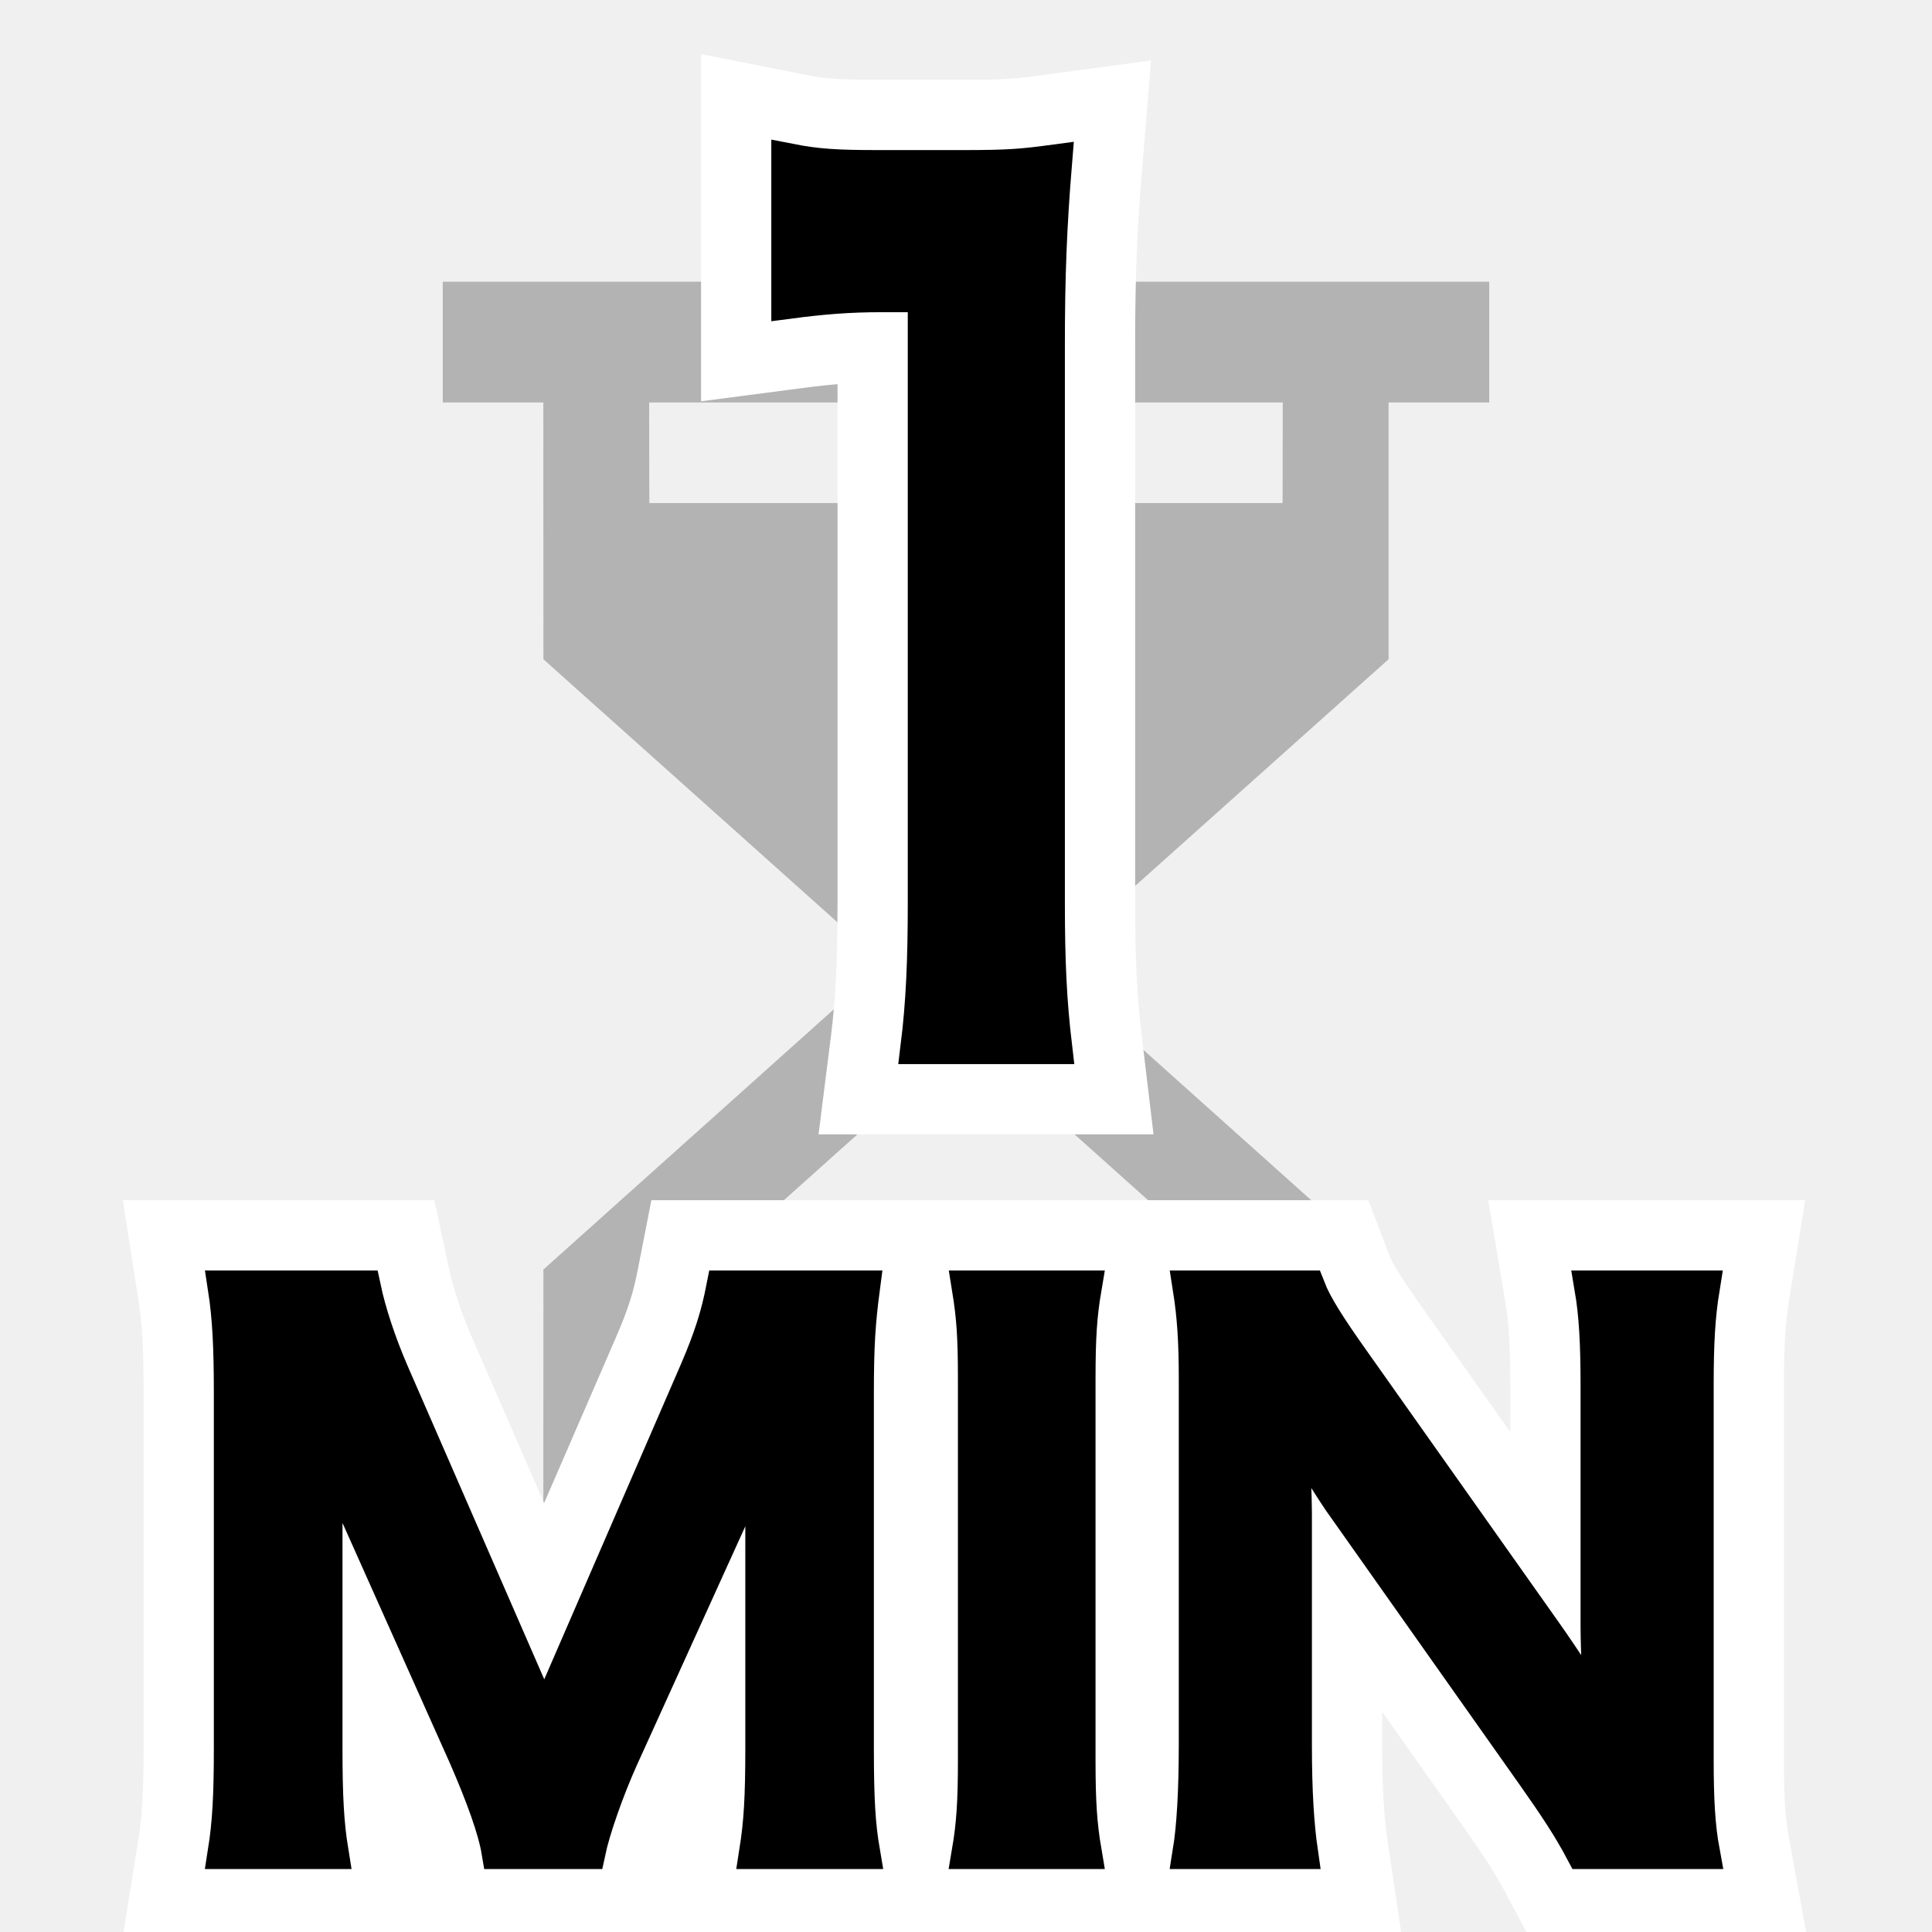
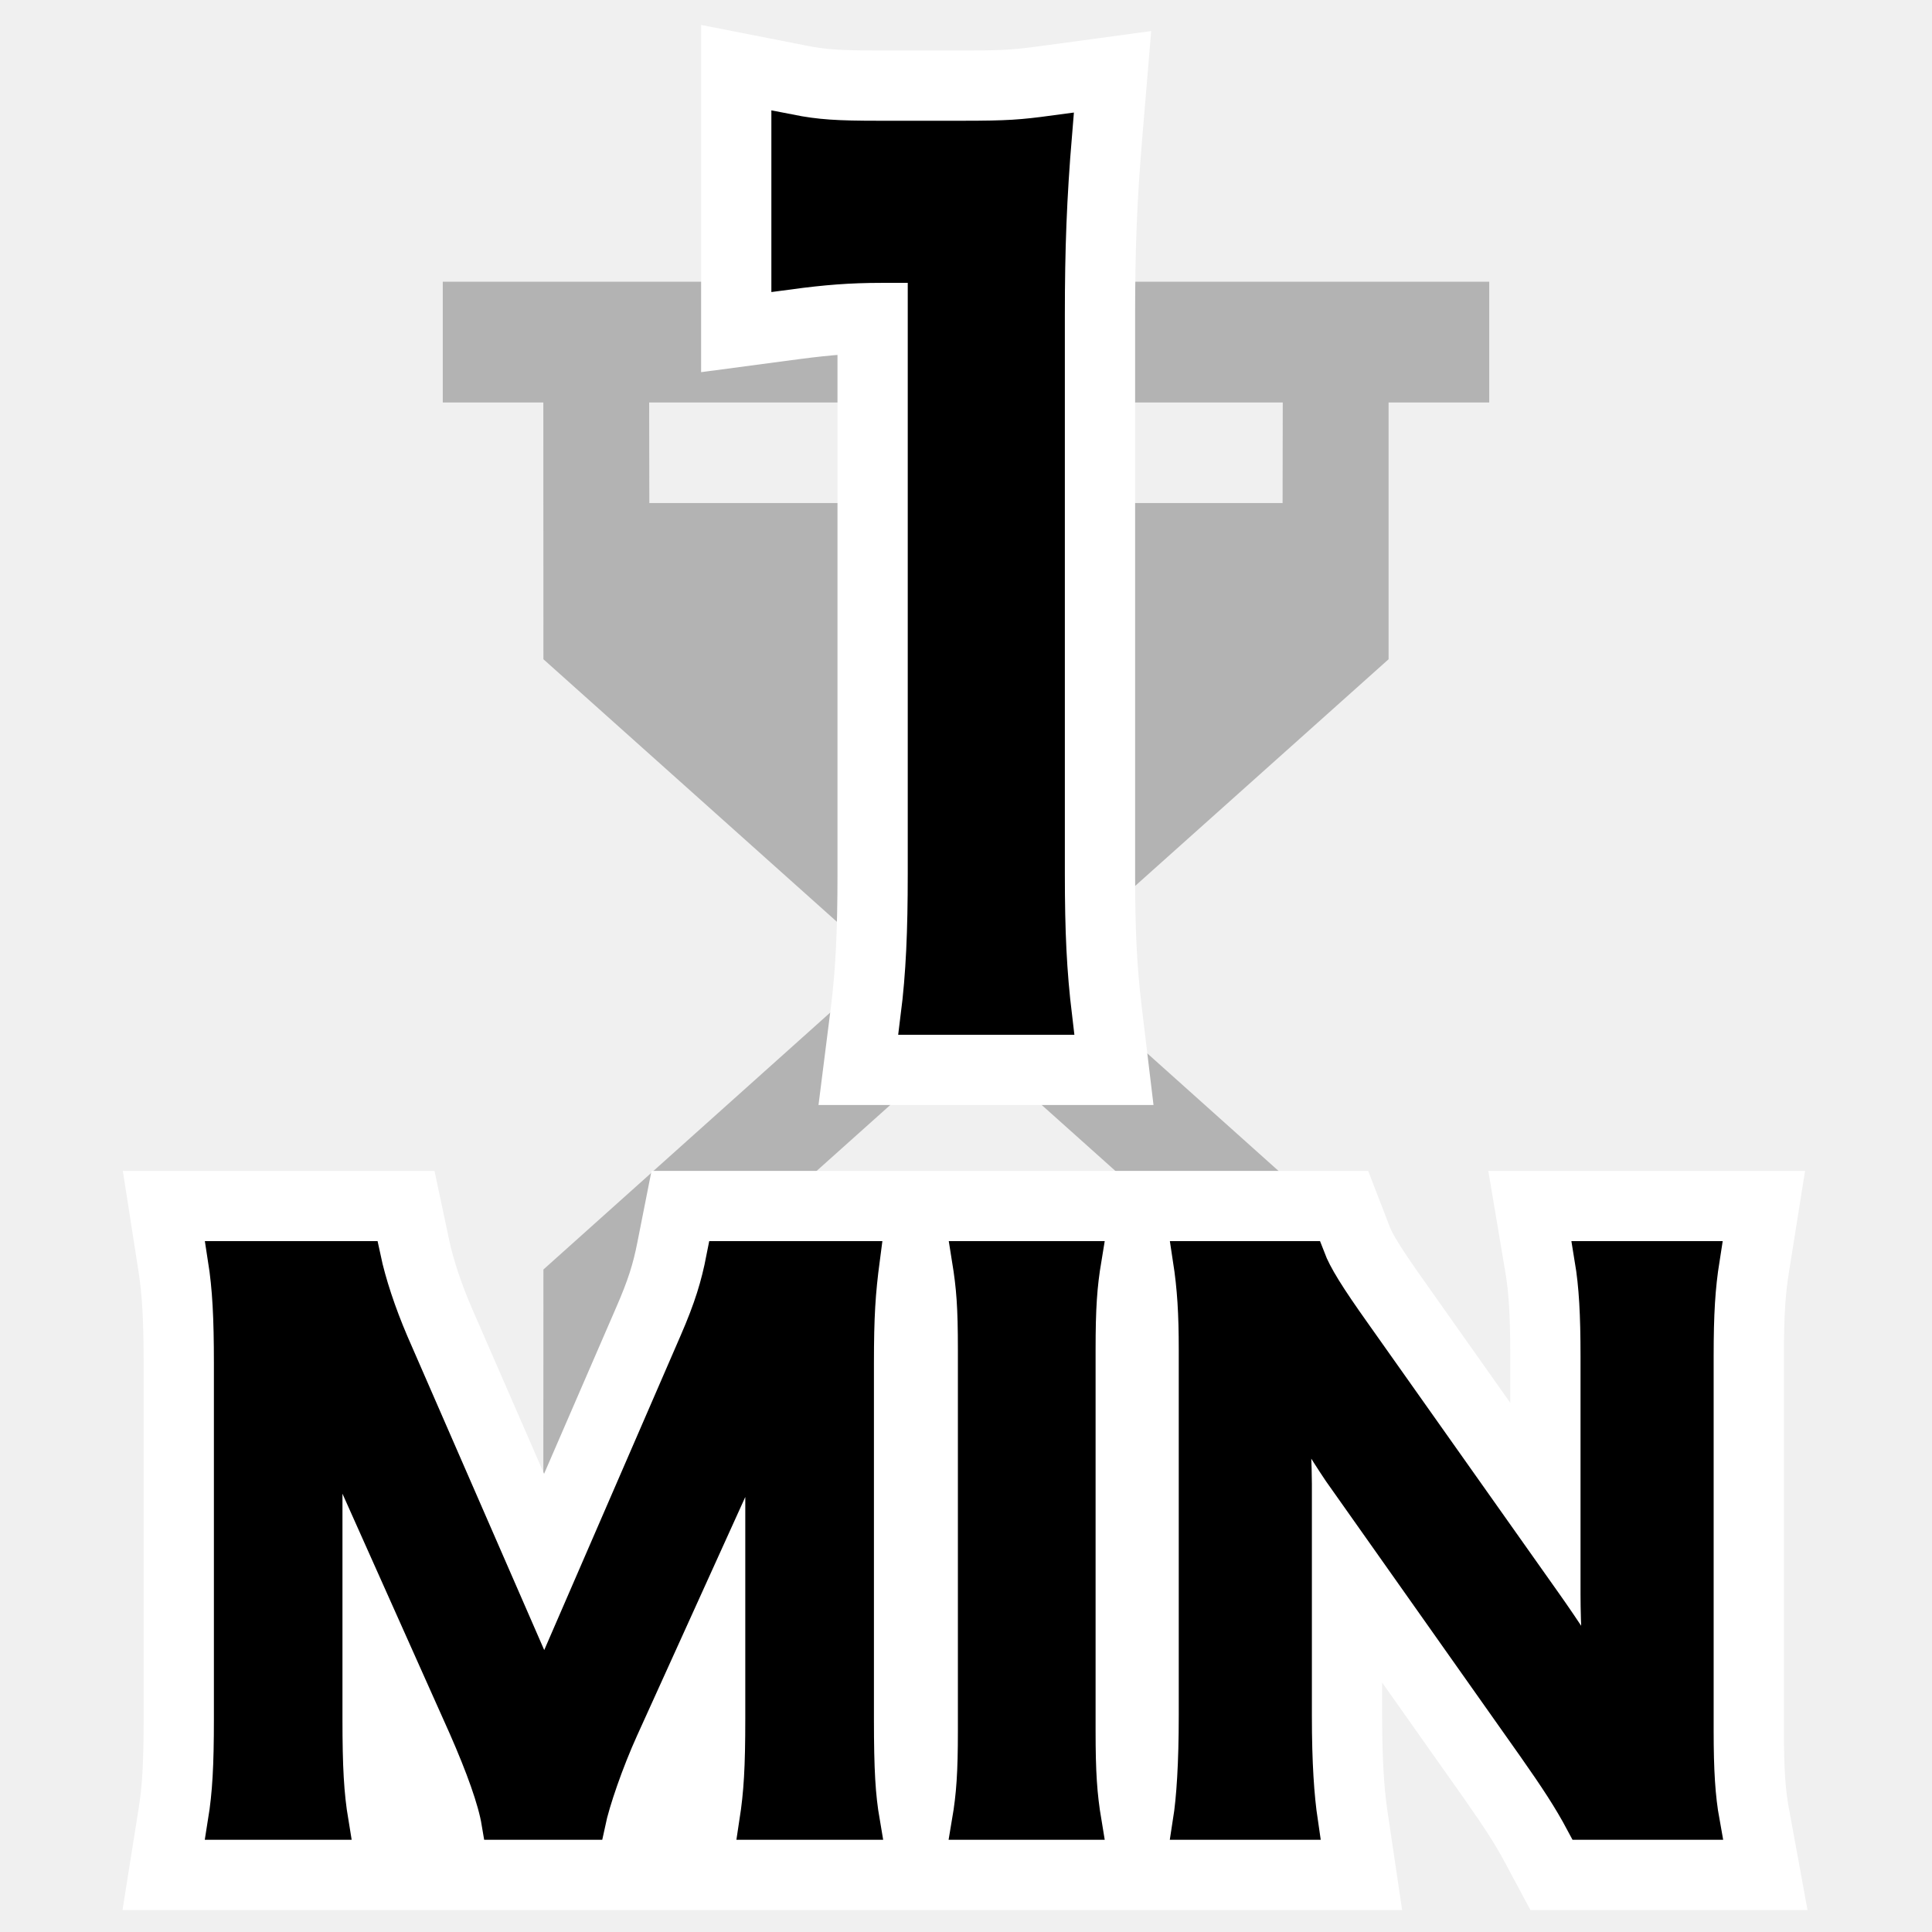
<svg xmlns="http://www.w3.org/2000/svg" width="22px" height="22px" viewBox="0 0 22 22" version="1.1">
  <g id="1min-dark" stroke="none" stroke-width="1" fill="none" fill-rule="evenodd">
    <polygon id="Path" points="0 0 22 0 22 22 0 22" />
    <path d="M16.958,3.208 L16.958,4.583 L15.812,4.583 L15.812,7.507 L11.93,10.979 L15.812,14.456 L15.812,17.416 L16.958,17.417 L16.958,18.792 L5.042,18.792 L5.042,17.417 L6.187,17.416 L6.188,14.456 L10.069,10.979 L6.188,7.507 L6.187,4.583 L5.042,4.583 L5.042,3.208 L16.958,3.208 Z M11,11.811 L7.391,15.041 L7.39,16.27 L14.609,16.27 L14.609,15.041 L11,11.811 Z M14.607,4.583 L7.392,4.583 L7.394,5.728 L14.605,5.728 L14.607,4.583 Z" id="Combined-Shape" fill="#B3B3B3" />
-     <path d="M4.2,18.748 L4.2,19.906 C4.2,20.443 4.216,20.722 4.262,21.002 L4.357,21.583 L1.98,21.583 L2.073,21.004 C2.119,20.717 2.135,20.43 2.135,19.906 L2.135,15.86 C2.135,15.343 2.118,15.035 2.073,14.744 L1.983,14.167 L4.542,14.167 L4.627,14.563 C4.68,14.812 4.782,15.12 4.914,15.426 L6.197,18.37 L7.473,15.427 C7.622,15.084 7.693,14.859 7.75,14.57 L7.829,14.167 L10.391,14.167 L10.316,14.733 C10.266,15.107 10.251,15.353 10.251,15.86 L10.251,19.906 C10.251,20.467 10.267,20.733 10.313,20.998 L10.414,21.583 L8.034,21.583 L8.124,21.006 C8.171,20.704 8.187,20.437 8.187,19.906 L8.187,18.766 L7.529,20.218 C7.378,20.551 7.23,20.973 7.185,21.187 L7.1,21.583 L5.259,21.583 L5.189,21.165 C5.157,20.97 5.04,20.637 4.849,20.199 L4.2,18.748 Z M10.453,14.167 L12.935,14.167 L12.837,14.75 C12.79,15.028 12.775,15.253 12.775,15.707 L12.775,20.043 C12.775,20.493 12.791,20.724 12.837,21 L12.935,21.583 L10.448,21.583 L10.546,21 C10.592,20.724 10.608,20.493 10.608,20.043 L10.608,15.707 C10.608,15.249 10.594,15.052 10.545,14.746 L10.453,14.167 Z M15.239,17.918 L15.239,19.874 C15.239,20.364 15.26,20.729 15.302,21.01 L15.387,21.583 L12.967,21.583 L13.061,21.004 C13.1,20.757 13.123,20.37 13.123,19.866 L13.123,15.707 C13.123,15.299 13.106,15.038 13.06,14.744 L12.97,14.167 L15.237,14.167 L15.36,14.488 C15.413,14.627 15.538,14.828 15.825,15.232 L17.698,17.881 L17.698,15.779 C17.698,15.308 17.681,15.012 17.636,14.75 L17.538,14.167 L19.969,14.167 L19.876,14.746 C19.831,15.033 19.814,15.304 19.814,15.779 L19.814,20.043 C19.814,20.486 19.831,20.756 19.875,20.994 L19.982,21.583 L17.726,21.583 L17.585,21.318 C17.462,21.086 17.332,20.884 17.069,20.509 L15.239,17.918 Z" id="MIN" stroke="#FFFFFF" fill="#FFFFFF" fill-rule="nonzero" />
-     <path d="M6.696,21.083 L5.683,21.083 C5.64,20.825 5.502,20.447 5.305,19.995 L4.069,17.23 C3.906,16.867 3.829,16.65 3.631,15.997 C3.665,16.424 3.7,17.085 3.7,17.262 L3.7,19.906 C3.7,20.463 3.717,20.769 3.768,21.083 L2.567,21.083 C2.618,20.761 2.635,20.447 2.635,19.906 L2.635,15.86 C2.635,15.336 2.618,14.997 2.567,14.667 L4.138,14.667 C4.198,14.949 4.309,15.287 4.455,15.626 L6.198,19.624 L7.932,15.626 C8.103,15.231 8.181,14.973 8.241,14.667 L9.82,14.667 C9.769,15.054 9.751,15.32 9.751,15.86 L9.751,19.906 C9.751,20.495 9.769,20.785 9.82,21.083 L8.618,21.083 C8.67,20.753 8.687,20.463 8.687,19.906 L8.687,17.23 C8.721,16.529 8.747,16.118 8.756,15.997 C8.644,16.432 8.481,16.883 8.361,17.174 L7.073,20.011 C6.902,20.39 6.747,20.841 6.696,21.083 Z M11.039,14.667 L12.344,14.667 C12.292,14.973 12.275,15.223 12.275,15.707 L12.275,20.043 C12.275,20.519 12.292,20.777 12.344,21.083 L11.039,21.083 C11.091,20.777 11.108,20.519 11.108,20.043 L11.108,15.707 C11.108,15.207 11.091,14.989 11.039,14.667 Z M19.383,21.083 L18.026,21.083 C17.881,20.809 17.726,20.575 17.477,20.221 L15.262,17.085 C15.099,16.843 14.885,16.497 14.679,16.118 C14.687,16.231 14.687,16.231 14.713,16.529 C14.722,16.682 14.739,17.045 14.739,17.23 L14.739,19.874 C14.739,20.414 14.765,20.793 14.807,21.083 L13.554,21.083 C13.597,20.817 13.623,20.414 13.623,19.866 L13.623,15.707 C13.623,15.287 13.606,14.997 13.554,14.667 L14.893,14.667 C14.971,14.868 15.125,15.11 15.417,15.521 L17.589,18.592 C17.795,18.883 18.069,19.302 18.258,19.624 C18.224,19.31 18.198,18.826 18.198,18.488 L18.198,15.779 C18.198,15.303 18.181,14.973 18.129,14.667 L19.383,14.667 C19.331,14.989 19.314,15.287 19.314,15.779 L19.314,20.043 C19.314,20.495 19.331,20.801 19.383,21.083 Z" id="MIN" stroke="#000000" stroke-width="0.4" fill="#000000" fill-rule="nonzero" />
-     <path d="M10.037,3.855 C9.703,3.855 9.433,3.875 9.049,3.926 L8.483,4 L8.483,1.225 L9.08,1.343 C9.349,1.396 9.535,1.409 10.012,1.409 L10.959,1.409 C11.439,1.409 11.574,1.4 11.941,1.35 L12.558,1.267 L12.507,1.887 C12.448,2.594 12.426,3.156 12.426,3.92 L12.426,10.282 C12.426,10.948 12.447,11.376 12.505,11.857 L12.572,12.417 L9.888,12.417 L9.959,11.854 C10.015,11.408 10.037,10.949 10.037,10.282 L10.037,3.855 Z" id="1W" stroke="#FFFFFF" fill="#FFFFFF" fill-rule="nonzero" />
-     <path d="M12.008,11.917 L10.455,11.917 C10.516,11.426 10.537,10.936 10.537,10.282 L10.537,3.355 L10.043,3.355 C9.662,3.355 9.364,3.38 8.983,3.43 L8.983,1.833 C9.302,1.896 9.529,1.909 10.012,1.909 L10.959,1.909 C11.484,1.909 11.638,1.896 12.008,1.846 C11.947,2.588 11.926,3.166 11.926,3.92 L11.926,10.282 C11.926,10.949 11.947,11.401 12.008,11.917 Z" id="1W" stroke="#000000" stroke-width="0.4" fill="#000000" fill-rule="nonzero" />
+     <g id="text" transform="translate(2.566667, 1.5)" fill-rule="nonzero">
+       <path d="M1.633,16.915 L1.633,18.073 C1.633,18.609 1.649,18.889 1.695,19.169 L1.79,19.75 L-0.586,19.75 L-0.494,19.171 C-0.448,18.884 -0.431,18.597 -0.431,18.073 L-0.431,14.026 C-0.431,13.51 -0.449,13.202 -0.494,12.91 L-0.584,12.333 L1.976,12.333 L2.06,12.729 C2.113,12.979 2.215,13.287 2.347,13.593 L3.63,16.537 L4.906,13.593 C5.056,13.25 5.127,13.026 5.183,12.737 L5.263,12.333 L7.824,12.333 L7.749,12.899 C7.699,13.273 7.685,13.52 7.685,14.026 L7.685,18.073 C7.685,18.634 7.7,18.899 7.746,19.165 L7.847,19.75 L5.468,19.75 L5.558,19.173 C5.605,18.871 5.62,18.604 5.62,18.073 L5.621,16.933 L4.962,18.384 C4.811,18.717 4.664,19.139 4.618,19.354 L4.534,19.75 L2.692,19.75 L2.623,19.332 C2.59,19.137 2.473,18.803 2.282,18.366 L1.633,16.915 Z M7.886,12.333 L10.368,12.333 L10.27,12.916 C10.223,13.195 10.209,13.419 10.209,13.873 L10.209,18.21 C10.209,18.659 10.224,18.891 10.27,19.167 L10.368,19.75 L7.881,19.75 L7.979,19.167 C8.026,18.891 8.041,18.659 8.041,18.21 L8.041,13.873 C8.041,13.415 8.028,13.219 7.979,12.912 L7.886,12.333 Z M12.672,16.085 L12.672,18.041 C12.672,18.531 12.694,18.895 12.735,19.177 L12.82,19.75 L10.4,19.75 L10.494,19.17 C10.534,18.924 10.556,18.537 10.556,18.033 L10.556,13.873 C10.556,13.466 10.539,13.204 10.494,12.91 L10.404,12.333 L12.67,12.333 L12.794,12.654 C12.847,12.793 12.971,12.994 13.259,13.399 L15.131,16.048 L15.131,13.946 C15.131,13.475 15.114,13.179 15.07,12.916 L14.972,12.333 L17.402,12.333 L17.31,12.912 C17.264,13.2 17.247,13.47 17.247,13.946 L17.247,18.21 C17.247,18.653 17.265,18.923 17.308,19.16 L17.416,19.75 L15.16,19.75 L15.018,19.485 C14.895,19.253 14.765,19.051 14.502,18.676 L12.672,16.085 Z" id="MIN" stroke="#FFFFFF" fill="#FFFFFF" />
+       <path d="M4.129,19.25 L3.116,19.25 C3.073,18.992 2.936,18.613 2.738,18.162 L1.502,15.397 C1.339,15.034 1.262,14.816 1.064,14.163 C1.099,14.591 1.133,15.252 1.133,15.429 L1.133,18.073 C1.133,18.629 1.15,18.936 1.202,19.25 L-1.44773082e-13,19.25 C0.052,18.928 0.069,18.613 0.069,18.073 L0.069,14.026 C0.069,13.502 0.052,13.164 -1.44773082e-13,12.833 L1.571,12.833 C1.631,13.115 1.743,13.454 1.888,13.793 L3.631,17.791 L5.365,13.793 C5.537,13.398 5.614,13.14 5.674,12.833 L7.253,12.833 C7.202,13.22 7.185,13.486 7.185,14.026 L7.185,18.073 C7.185,18.662 7.202,18.952 7.253,19.25 L6.052,19.25 C6.103,18.919 6.12,18.629 6.12,18.073 L6.12,15.397 C6.155,14.695 6.18,14.284 6.189,14.163 C6.077,14.599 5.914,15.05 5.794,15.34 L4.507,18.178 C4.335,18.557 4.18,19.008 4.129,19.25 Z M8.472,12.833 L9.777,12.833 C9.726,13.14 9.709,13.39 9.709,13.873 L9.709,18.21 C9.709,18.686 9.726,18.944 9.777,19.25 L8.472,19.25 C8.524,18.944 8.541,18.686 8.541,18.21 L8.541,13.873 C8.541,13.373 8.524,13.156 8.472,12.833 Z M16.816,19.25 L15.46,19.25 C15.314,18.976 15.159,18.742 14.91,18.387 L12.696,15.252 C12.533,15.01 12.318,14.663 12.112,14.284 C12.121,14.397 12.121,14.397 12.146,14.695 C12.155,14.849 12.172,15.211 12.172,15.397 L12.172,18.041 C12.172,18.581 12.198,18.96 12.241,19.25 L10.988,19.25 C11.03,18.984 11.056,18.581 11.056,18.033 L11.056,13.873 C11.056,13.454 11.039,13.164 10.988,12.833 L12.327,12.833 C12.404,13.035 12.558,13.277 12.85,13.688 L15.022,16.759 C15.228,17.049 15.503,17.468 15.692,17.791 C15.657,17.477 15.631,16.993 15.631,16.654 L15.631,13.946 C15.631,13.47 15.614,13.14 15.563,12.833 L16.816,12.833 C16.765,13.156 16.747,13.454 16.747,13.946 L16.747,18.21 C16.747,18.662 16.765,18.968 16.816,19.25 Z" id="MIN" stroke="#000000" stroke-width="0.4" fill="#000000" />
+       <path d="M7.47,2.021 C7.136,2.022 6.866,2.042 6.482,2.092 L5.917,2.167 L5.917,-0.608 L6.513,-0.491 C6.782,-0.438 6.968,-0.425 7.446,-0.425 L8.392,-0.425 C8.872,-0.425 9.007,-0.433 9.374,-0.483 L9.992,-0.567 L9.94,0.054 C9.881,0.761 9.859,1.322 9.859,2.087 L9.859,8.449 C9.859,9.114 9.88,9.542 9.938,10.024 L10.005,10.583 L7.321,10.583 L7.392,10.021 C7.448,9.574 7.47,9.116 7.47,8.449 L7.47,2.021 Z" id="1" stroke="#FFFFFF" fill="#FFFFFF" />
+       <path d="M9.442,10.083 L7.888,10.083 C7.95,9.593 7.97,9.103 7.97,8.449 L7.97,1.521 L7.476,1.521 C7.096,1.521 6.797,1.546 6.417,1.597 L6.417,-3.64153152e-14 C6.736,0.063 6.962,0.075 7.446,0.075 L8.392,0.075 C8.917,0.075 9.071,0.063 9.442,0.013 C9.38,0.754 9.359,1.333 9.359,2.087 L9.359,8.449 C9.359,9.115 9.38,9.568 9.442,10.083 Z" id="1" stroke="#000000" stroke-width="0.4" fill="#000000" />
+     </g>
  </g>
</svg>
